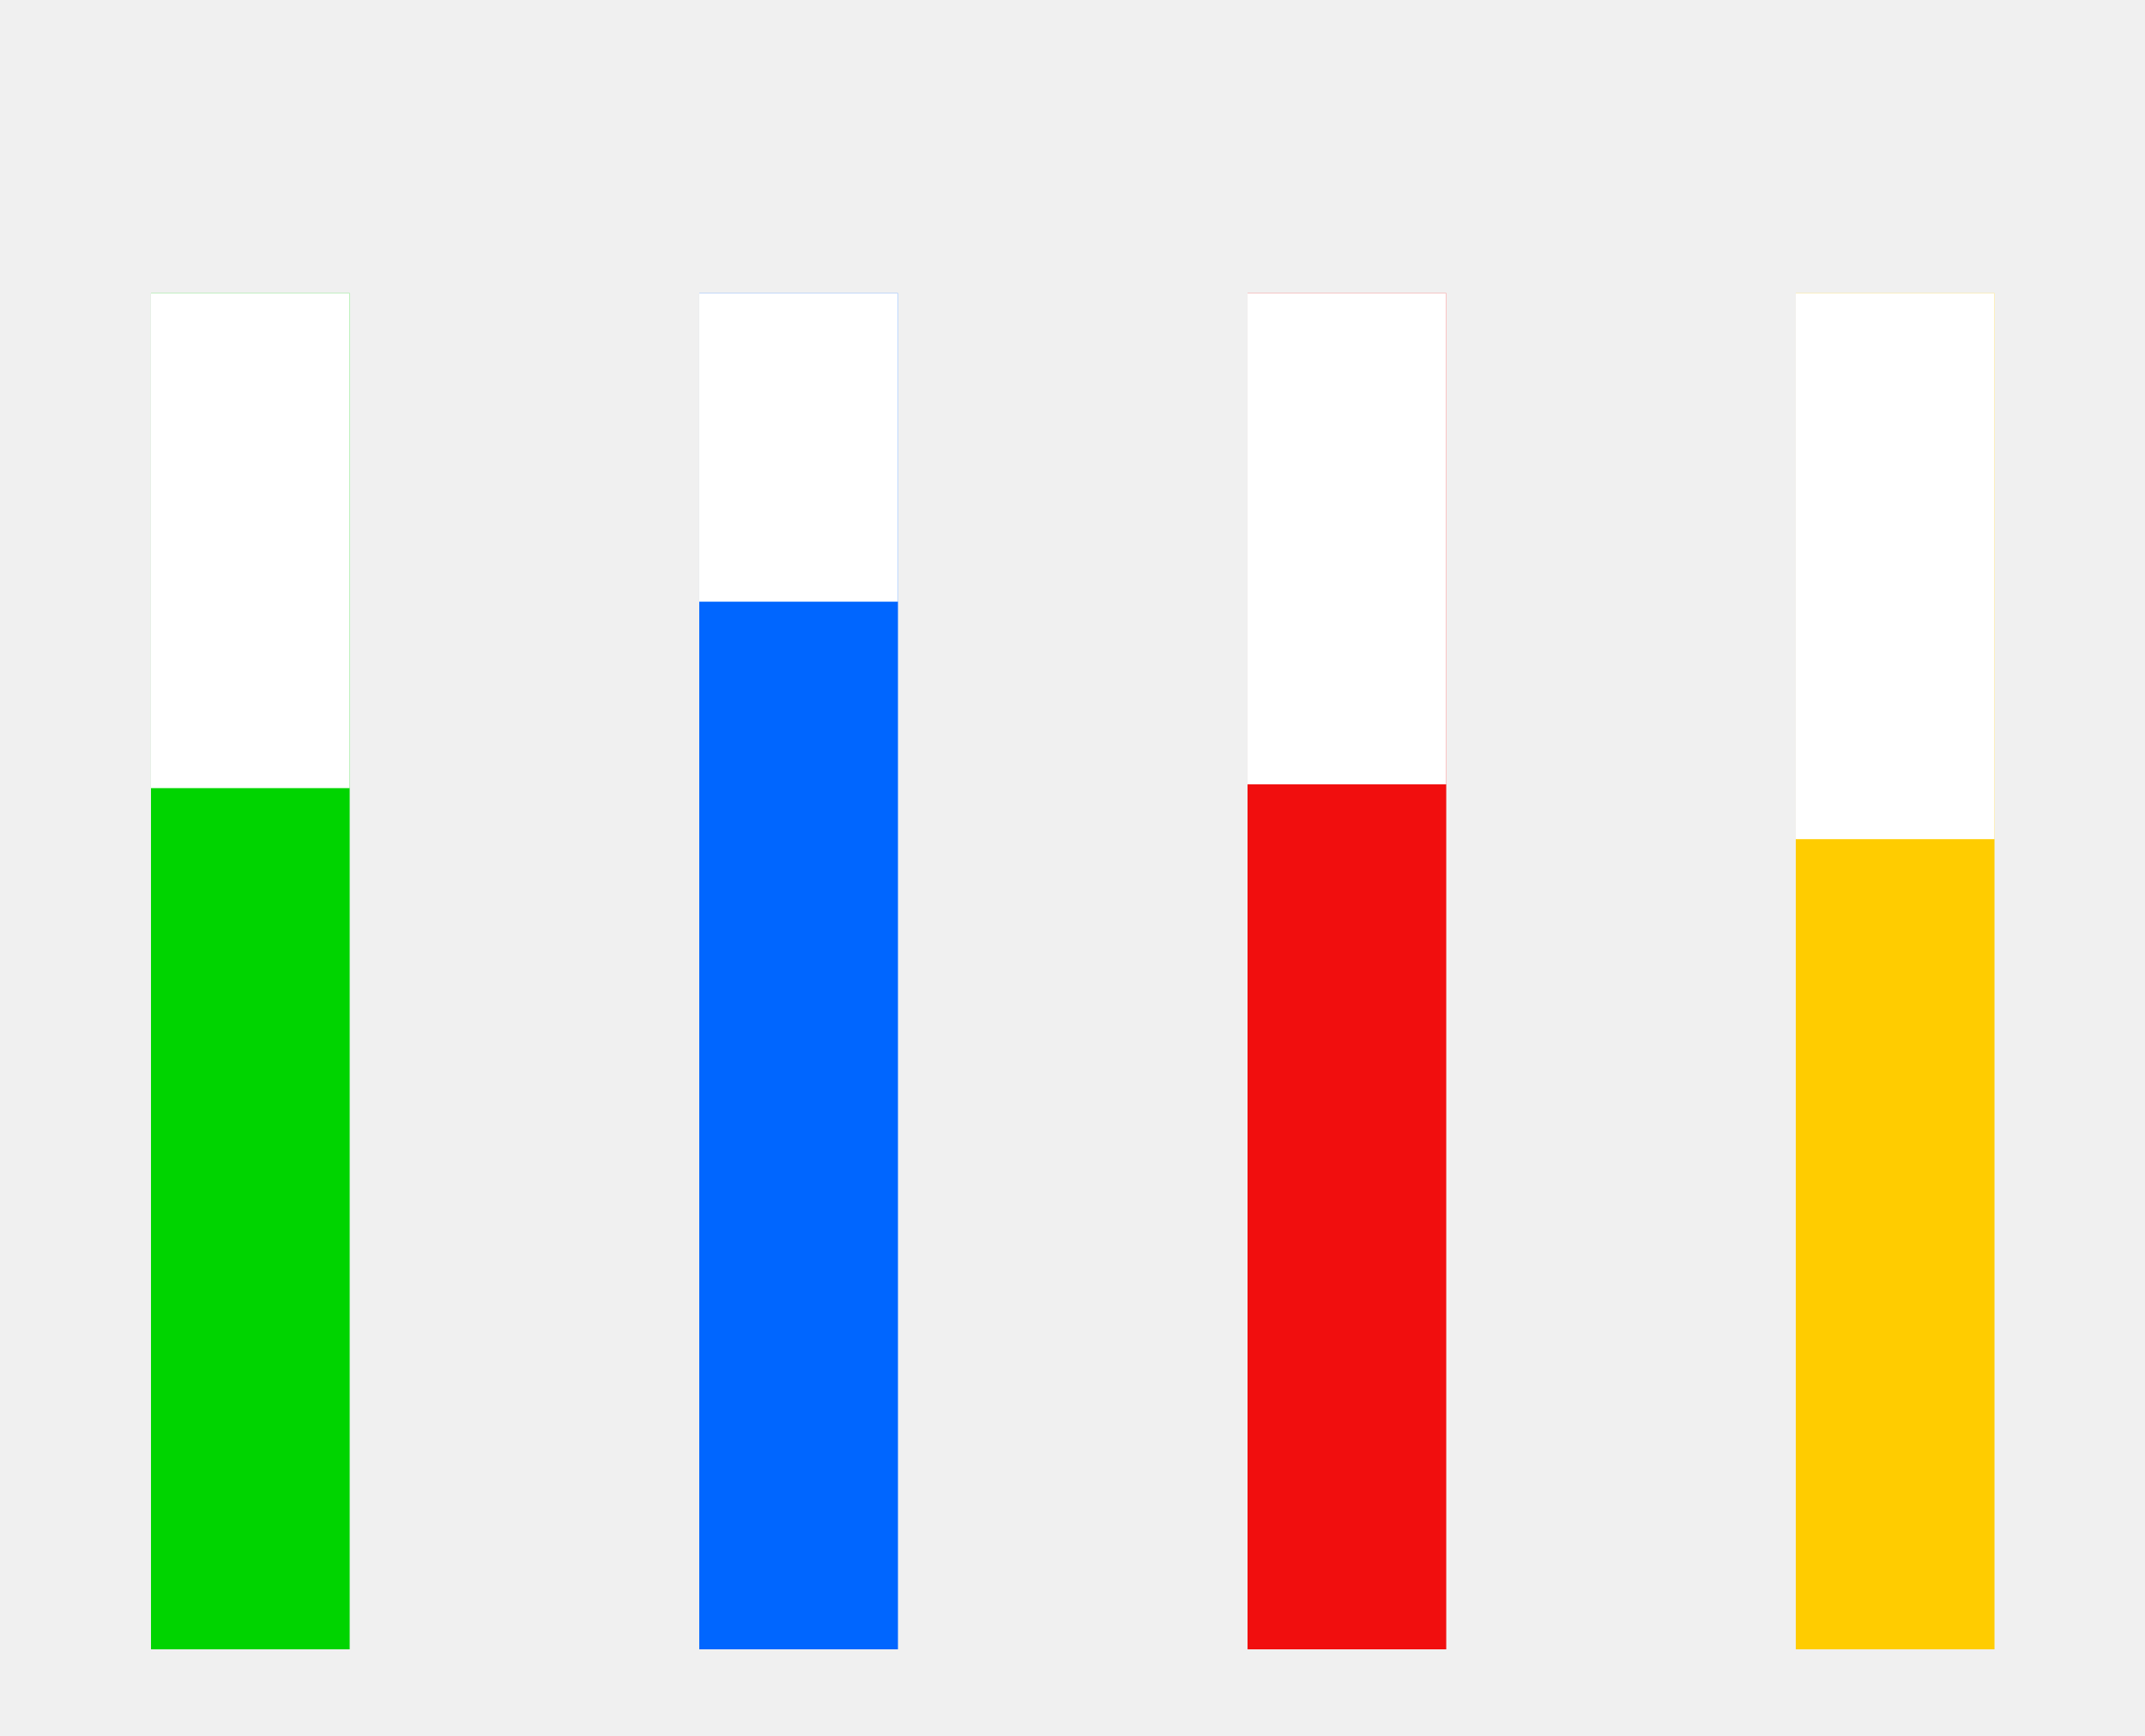
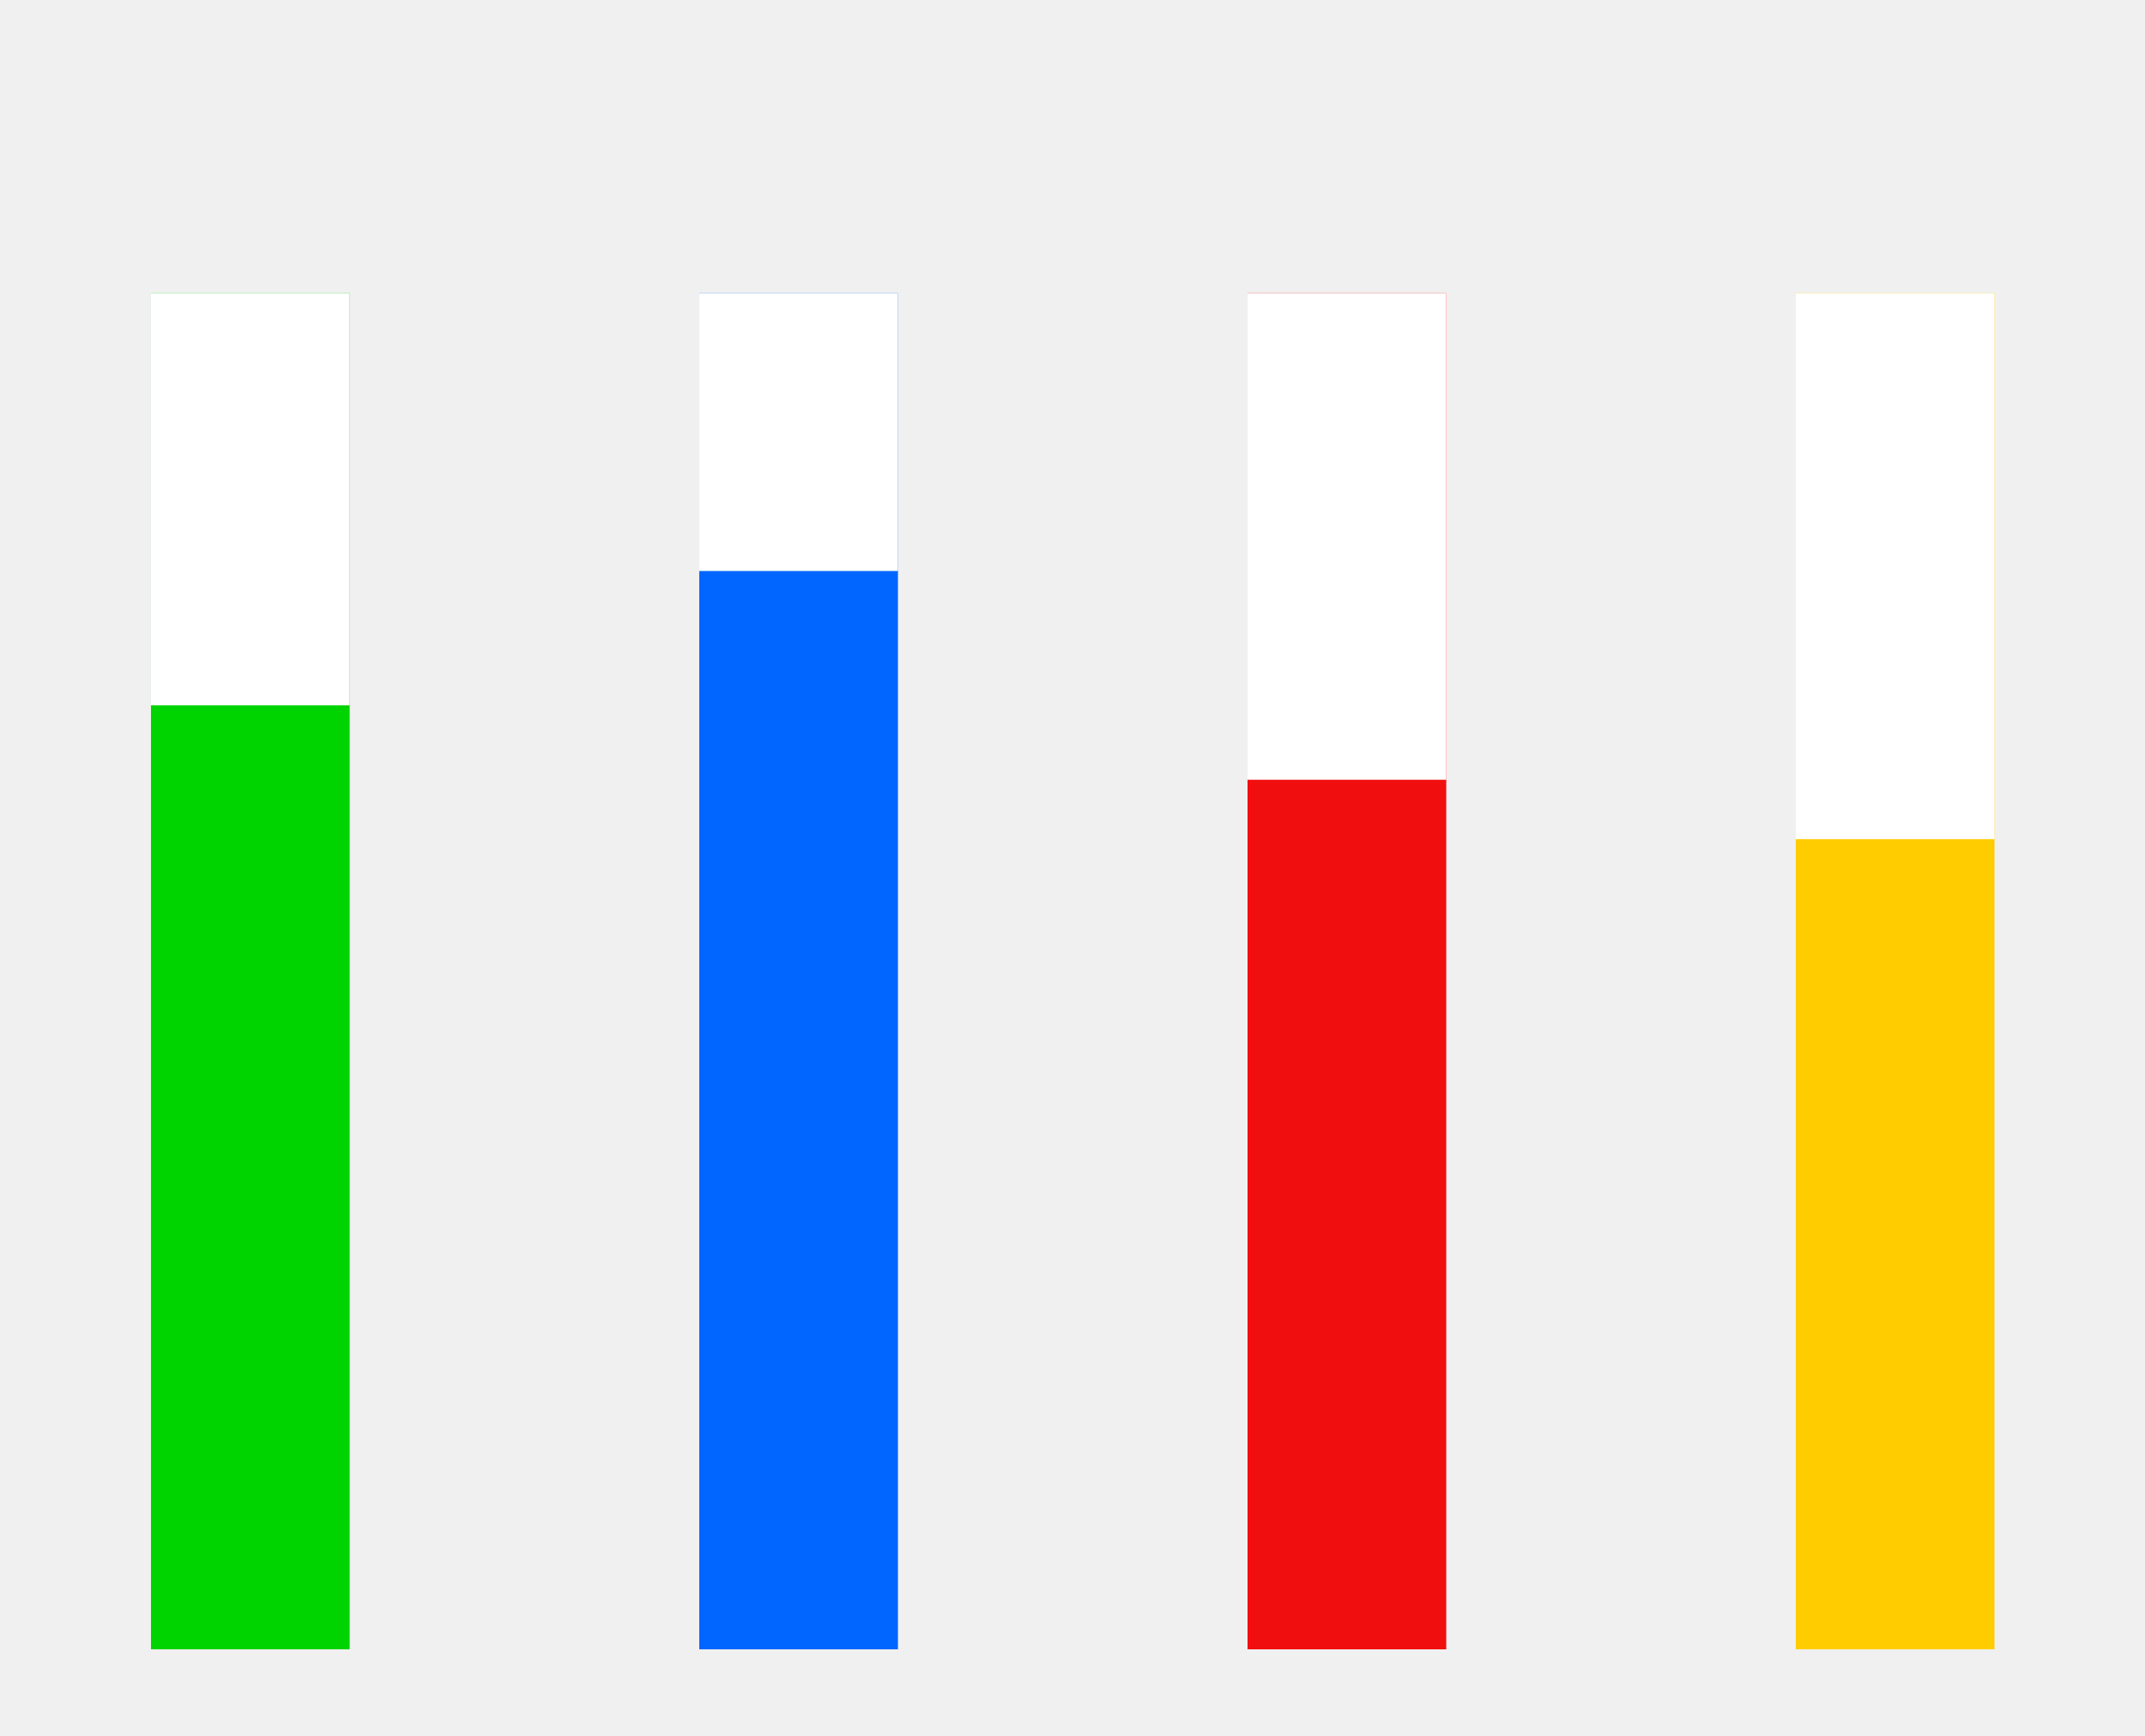
<svg xmlns="http://www.w3.org/2000/svg" version="1.1" viewBox="0 0 492 398">
  <rect x="286.15" y="67.247" width="45.576" height="311" fill="#f10e0e" />
  <rect x="160.39" y="67.247" width="45.576" height="311" fill="#06f" />
  <rect x="411.9" y="67.247" width="45.576" height="311" fill="#fc0" />
  <rect x="34.629" y="67.247" width="45.576" height="311" fill="#00d400" />
-   <rect id="Originalartikel" x="34.629" y="67.247" width="45.578" height="113.500" fill="#fff" />
-   <rect id="Uebersetzungen" x="160.39" y="67.247" width="45.578" height="70.741" fill="#fff" />
-   <rect id="Feedback" x="286.15" y="67.247" width="45.578" height="112.632" fill="#fff" />
+   <rect id="Originalartikel" x="34.629" y="67.247" width="45.578" height="94.500" fill="#fff" />
+   <rect id="Uebersetzungen" x="160.39" y="67.247" width="45.578" height="63.704" fill="#fff" />
+   <rect id="Feedback" x="286.15" y="67.247" width="45.578" height="111.579" fill="#fff" />
  <rect id="Artworks" x="411.9" y="67.247" width="45.578" height="125.200" fill="#fff" />
</svg>
